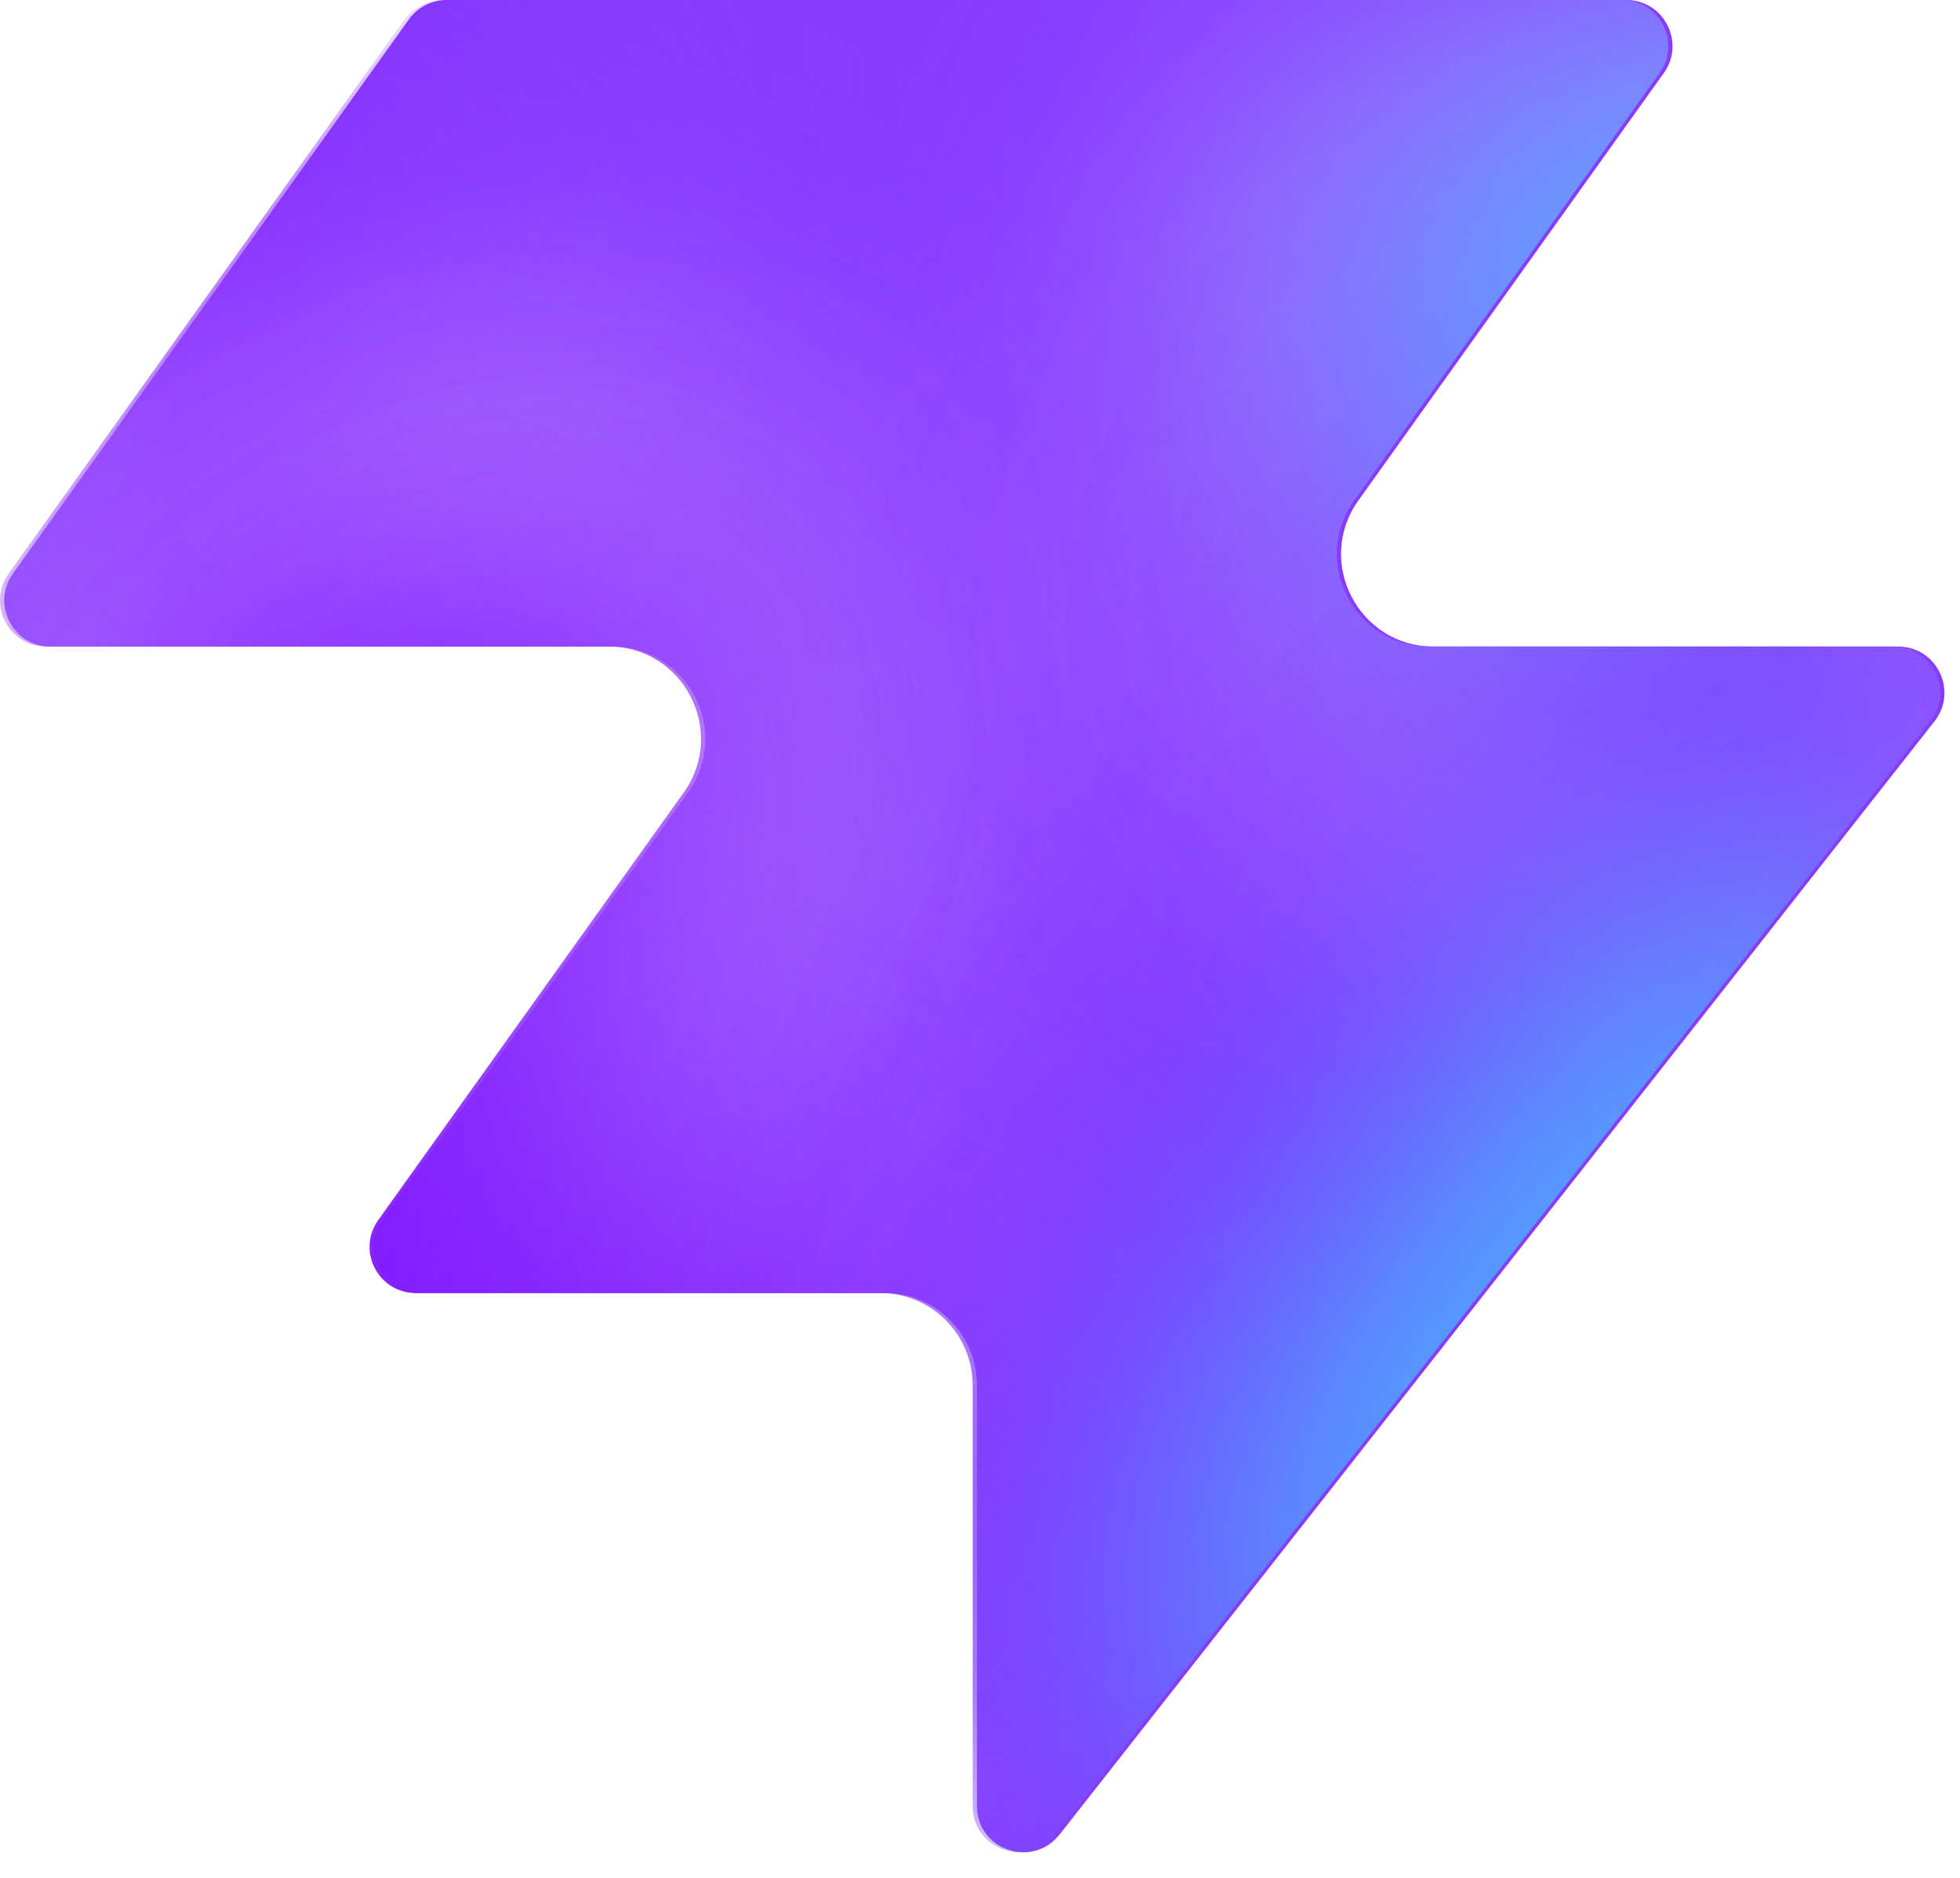
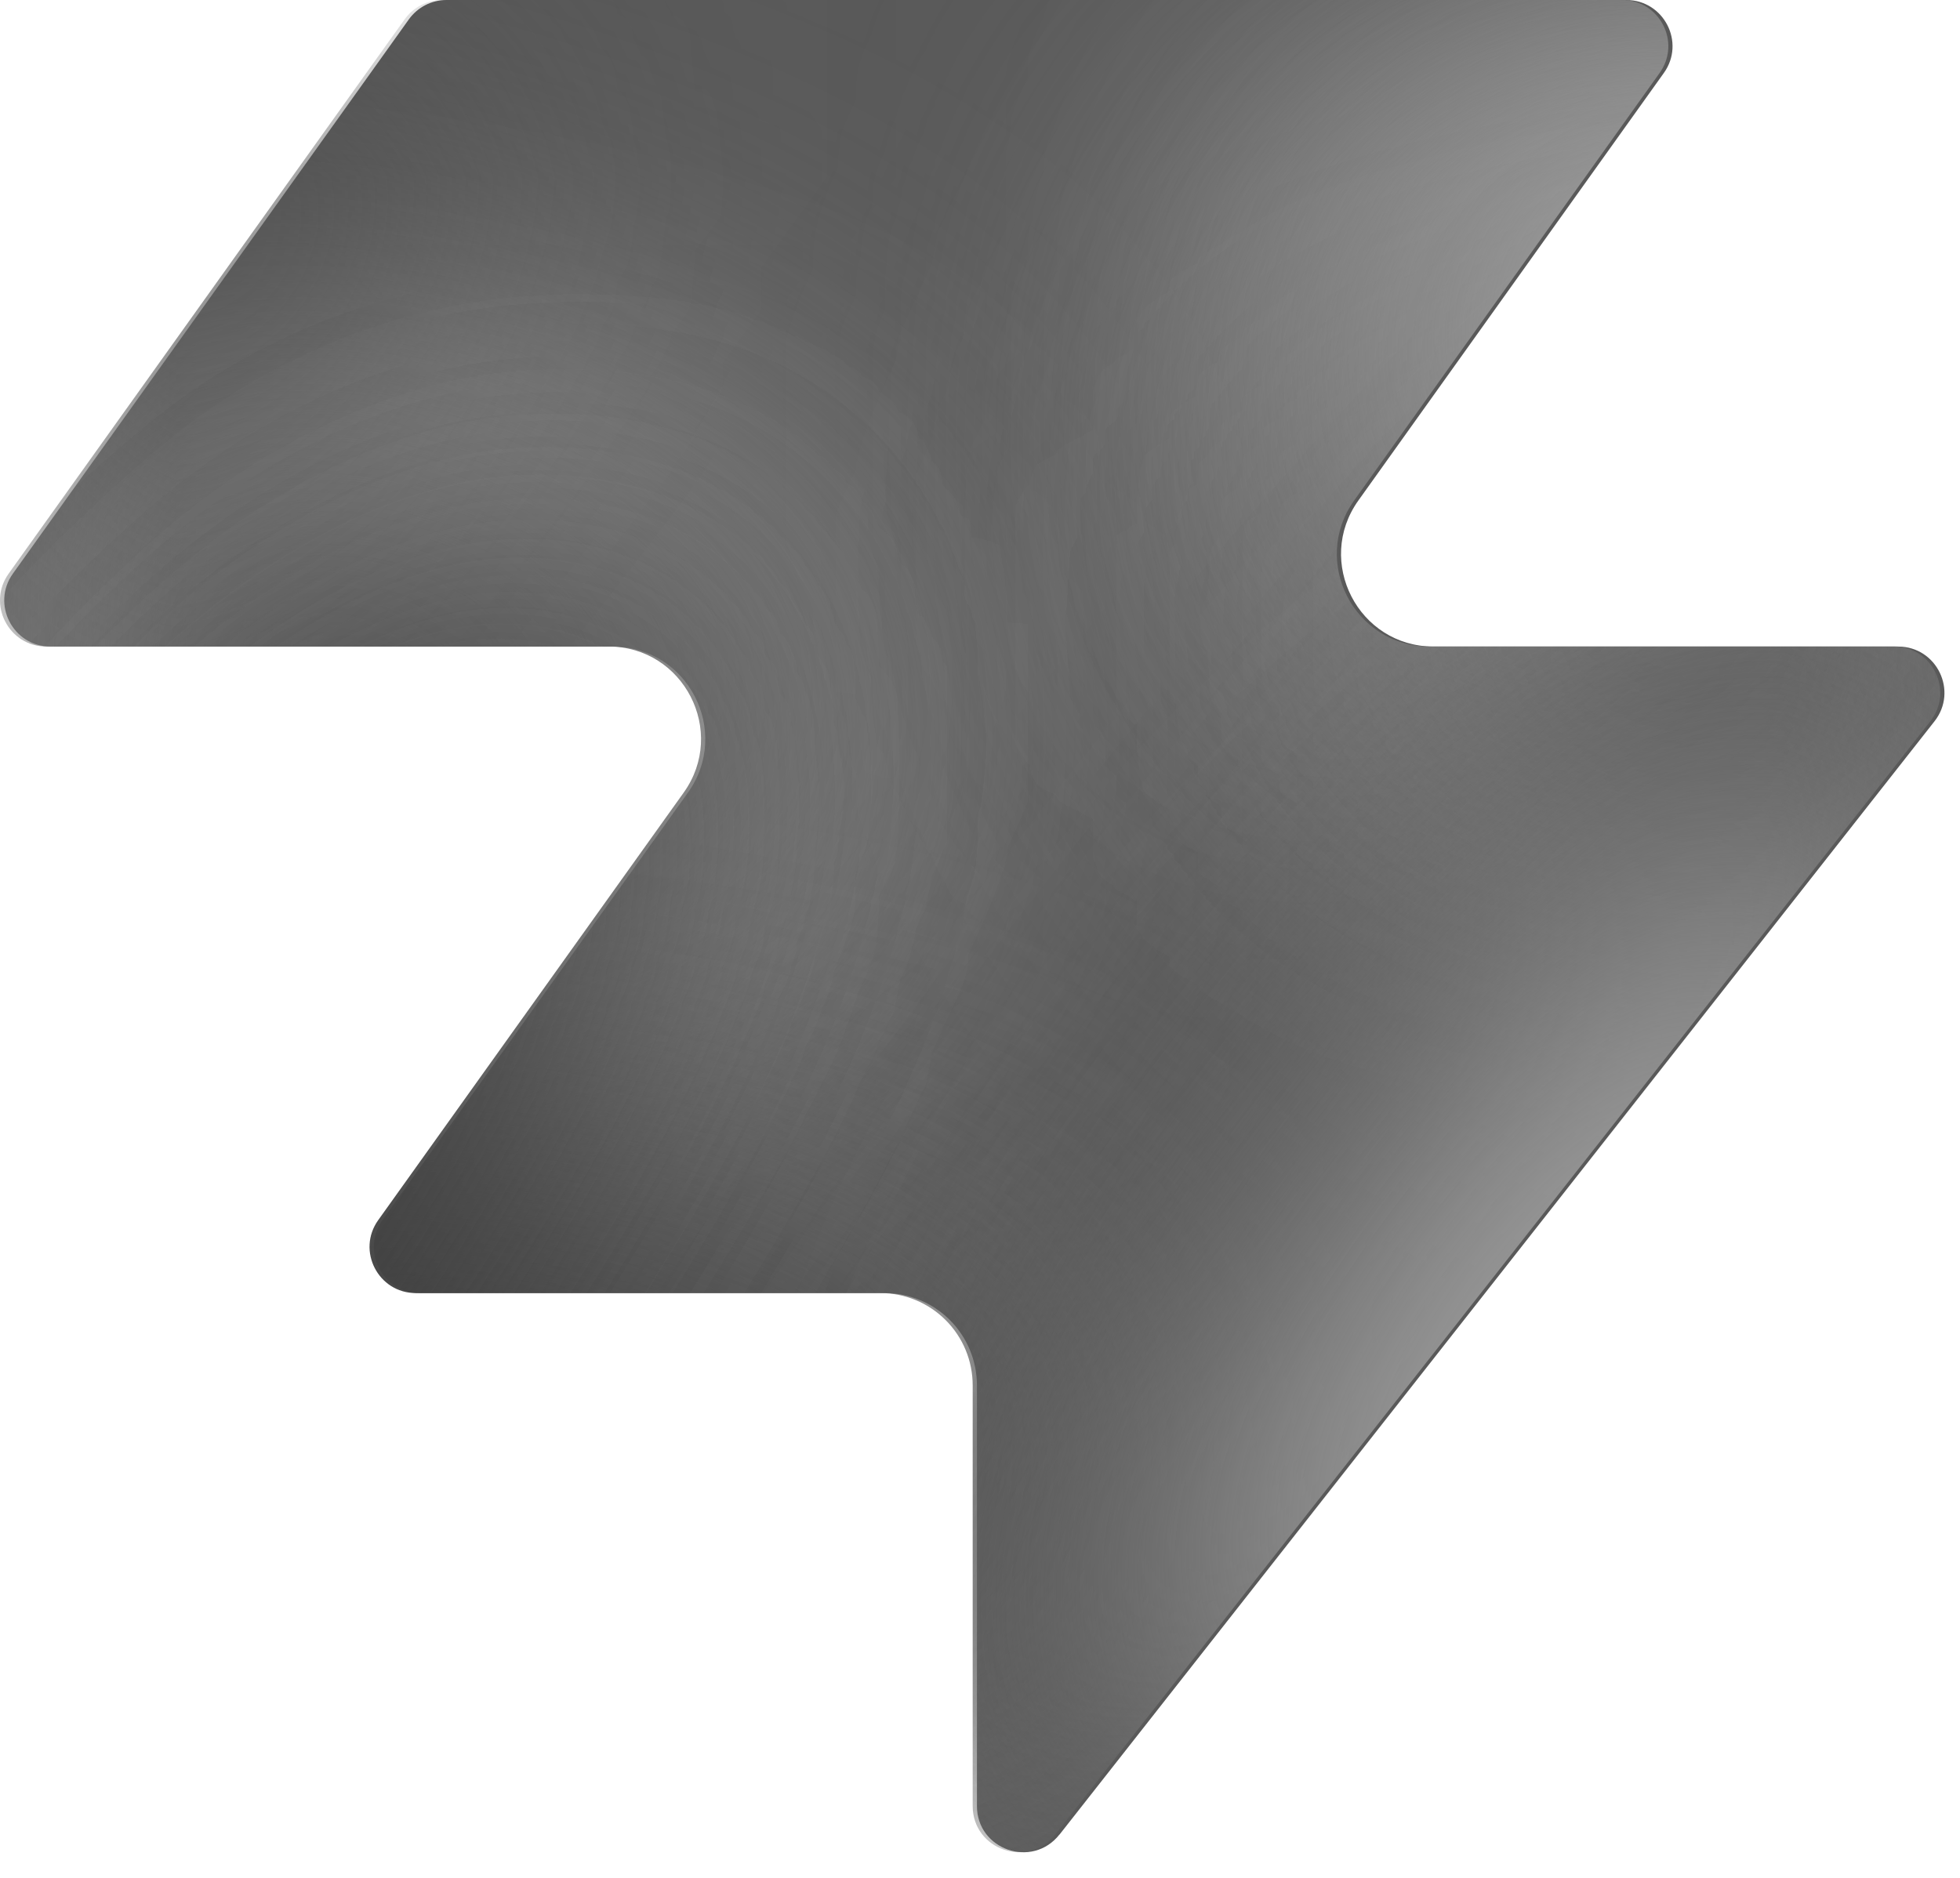
<svg xmlns="http://www.w3.org/2000/svg" width="48" height="46" fill="none" viewBox="0 0 48 46">
-   <path fill="#863bff" d="M25.946 44.938c-.664.845-2.021.375-2.021-.698V33.937a2.26 2.26 0 0 0-2.262-2.262H10.287c-.92 0-1.456-1.04-.92-1.788l7.48-10.471c1.07-1.497 0-3.578-1.842-3.578H1.237c-.92 0-1.456-1.04-.92-1.788L10.013.474c.214-.297.556-.474.92-.474h28.894c.92 0 1.456 1.04.92 1.788l-7.48 10.471c-1.07 1.498 0 3.579 1.842 3.579h11.377c.943 0 1.473 1.088.89 1.83L25.947 44.94z" style="fill:#863bff;fill:color(display-p3 .525 .23 1);fill-opacity:1" />
+   <path fill="#595959" d="M25.946 44.938c-.664.845-2.021.375-2.021-.698V33.937a2.26 2.26 0 0 0-2.262-2.262H10.287c-.92 0-1.456-1.04-.92-1.788l7.48-10.471c1.07-1.497 0-3.578-1.842-3.578H1.237c-.92 0-1.456-1.04-.92-1.788L10.013.474c.214-.297.556-.474.92-.474h28.894c.92 0 1.456 1.04.92 1.788l-7.48 10.471c-1.07 1.498 0 3.579 1.842 3.579h11.377c.943 0 1.473 1.088.89 1.83L25.947 44.94z" style="fill:#595959;fill:color(display-p3 .525 .23 1);fill-opacity:1" />
  <mask id="a" width="48" height="46" x="0" y="0" maskUnits="userSpaceOnUse" style="mask-type:alpha">
    <path fill="#000" d="M25.842 44.938c-.664.844-2.021.375-2.021-.698V33.937a2.26 2.26 0 0 0-2.262-2.262H10.183c-.92 0-1.456-1.04-.92-1.788l7.48-10.471c1.07-1.498 0-3.579-1.842-3.579H1.133c-.92 0-1.456-1.04-.92-1.787L9.91.473c.214-.297.556-.474.92-.474h28.894c.92 0 1.456 1.04.92 1.788l-7.48 10.471c-1.07 1.498 0 3.578 1.842 3.578h11.377c.943 0 1.473 1.088.89 1.832L25.843 44.94z" style="fill:#000;fill-opacity:1" />
  </mask>
  <g mask="url(#a)">
    <g filter="url(#b)">
-       <ellipse cx="5.508" cy="14.704" fill="#ede6ff" rx="5.508" ry="14.704" style="fill:#ede6ff;fill:color(display-p3 .927 .903 1);fill-opacity:1" transform="matrix(.00324 1 1 -.00324 -4.47 31.516)" />
+       <ellipse cx="5.508" cy="14.704" fill="#e9e9e9" rx="5.508" ry="14.704" style="fill:#e9e9e9;fill:color(display-p3 .927 .903 1);fill-opacity:1" transform="matrix(.00324 1 1 -.00324 -4.47 31.516)" />
    </g>
    <g filter="url(#c)">
-       <ellipse cx="10.399" cy="29.851" fill="#ede6ff" rx="10.399" ry="29.851" style="fill:#ede6ff;fill:color(display-p3 .927 .903 1);fill-opacity:1" transform="matrix(.00324 1 1 -.00324 -39.328 7.883)" />
+       <ellipse cx="10.399" cy="29.851" fill="#e9e9e9" rx="10.399" ry="29.851" style="fill:#e9e9e9;fill:color(display-p3 .927 .903 1);fill-opacity:1" transform="matrix(.00324 1 1 -.00324 -39.328 7.883)" />
    </g>
    <g filter="url(#d)">
-       <ellipse cx="5.508" cy="30.487" fill="#7e14ff" rx="5.508" ry="30.487" style="fill:#7e14ff;fill:color(display-p3 .492 .077 1);fill-opacity:1" transform="rotate(89.814 -25.913 -14.639)scale(1 -1)" />
+       <ellipse cx="5.508" cy="30.487" fill="#3c3c3c" rx="5.508" ry="30.487" style="fill:#3c3c3c;fill:color(display-p3 .492 .077 1);fill-opacity:1" transform="rotate(89.814 -25.913 -14.639)scale(1 -1)" />
    </g>
    <g filter="url(#e)">
-       <ellipse cx="5.508" cy="30.599" fill="#7e14ff" rx="5.508" ry="30.599" style="fill:#7e14ff;fill:color(display-p3 .492 .077 1);fill-opacity:1" transform="rotate(89.814 -32.644 -3.334)scale(1 -1)" />
+       <ellipse cx="5.508" cy="30.599" fill="#3c3c3c" rx="5.508" ry="30.599" style="fill:#3c3c3c;fill:color(display-p3 .492 .077 1);fill-opacity:1" transform="rotate(89.814 -32.644 -3.334)scale(1 -1)" />
    </g>
    <g filter="url(#f)">
-       <ellipse cx="5.508" cy="30.599" fill="#7e14ff" rx="5.508" ry="30.599" style="fill:#7e14ff;fill:color(display-p3 .492 .077 1);fill-opacity:1" transform="matrix(.00324 1 1 -.00324 -34.34 30.47)" />
+       <ellipse cx="5.508" cy="30.599" fill="#3c3c3c" rx="5.508" ry="30.599" style="fill:#3c3c3c;fill:color(display-p3 .492 .077 1);fill-opacity:1" transform="matrix(.00324 1 1 -.00324 -34.34 30.47)" />
    </g>
    <g filter="url(#g)">
-       <ellipse cx="14.072" cy="22.078" fill="#ede6ff" rx="14.072" ry="22.078" style="fill:#ede6ff;fill:color(display-p3 .927 .903 1);fill-opacity:1" transform="rotate(93.35 24.506 48.493)scale(-1 1)" />
+       <ellipse cx="14.072" cy="22.078" fill="#e9e9e9" rx="14.072" ry="22.078" style="fill:#e9e9e9;fill:color(display-p3 .927 .903 1);fill-opacity:1" transform="rotate(93.35 24.506 48.493)scale(-1 1)" />
    </g>
    <g filter="url(#h)">
-       <ellipse cx="3.47" cy="21.501" fill="#7e14ff" rx="3.47" ry="21.501" style="fill:#7e14ff;fill:color(display-p3 .492 .077 1);fill-opacity:1" transform="rotate(89.009 28.708 47.59)scale(-1 1)" />
+       <ellipse cx="3.47" cy="21.501" fill="#3c3c3c" rx="3.47" ry="21.501" style="fill:#3c3c3c;fill:color(display-p3 .492 .077 1);fill-opacity:1" transform="rotate(89.009 28.708 47.59)scale(-1 1)" />
    </g>
    <g filter="url(#i)">
-       <ellipse cx="3.47" cy="21.501" fill="#7e14ff" rx="3.47" ry="21.501" style="fill:#7e14ff;fill:color(display-p3 .492 .077 1);fill-opacity:1" transform="rotate(89.009 28.708 47.59)scale(-1 1)" />
+       <ellipse cx="3.47" cy="21.501" fill="#3c3c3c" rx="3.47" ry="21.501" style="fill:#3c3c3c;fill:color(display-p3 .492 .077 1);fill-opacity:1" transform="rotate(89.009 28.708 47.59)scale(-1 1)" />
    </g>
    <g filter="url(#j)">
-       <ellipse cx=".387" cy="8.972" fill="#7e14ff" rx="4.407" ry="29.108" style="fill:#7e14ff;fill:color(display-p3 .492 .077 1);fill-opacity:1" transform="rotate(39.51 .387 8.972)" />
+       <ellipse cx=".387" cy="8.972" fill="#3c3c3c" rx="4.407" ry="29.108" style="fill:#3c3c3c;fill:color(display-p3 .492 .077 1);fill-opacity:1" transform="rotate(39.51 .387 8.972)" />
    </g>
    <g filter="url(#k)">
-       <ellipse cx="47.523" cy="-6.092" fill="#7e14ff" rx="4.407" ry="29.108" style="fill:#7e14ff;fill:color(display-p3 .492 .077 1);fill-opacity:1" transform="rotate(37.892 47.523 -6.092)" />
+       <ellipse cx="47.523" cy="-6.092" fill="#3c3c3c" rx="4.407" ry="29.108" style="fill:#3c3c3c;fill:color(display-p3 .492 .077 1);fill-opacity:1" transform="rotate(37.892 47.523 -6.092)" />
    </g>
    <g filter="url(#l)">
-       <ellipse cx="41.412" cy="6.333" fill="#47bfff" rx="5.971" ry="9.665" style="fill:#47bfff;fill:color(display-p3 .28 .748 1);fill-opacity:1" transform="rotate(37.892 41.412 6.333)" />
+       <ellipse cx="41.412" cy="6.333" fill="#aaaaaa" rx="5.971" ry="9.665" style="fill:#aaaaaa;fill:color(display-p3 .28 .748 1);fill-opacity:1" transform="rotate(37.892 41.412 6.333)" />
    </g>
    <g filter="url(#m)">
-       <ellipse cx="-1.879" cy="38.332" fill="#7e14ff" rx="4.407" ry="29.108" style="fill:#7e14ff;fill:color(display-p3 .492 .077 1);fill-opacity:1" transform="rotate(37.892 -1.88 38.332)" />
+       <ellipse cx="-1.879" cy="38.332" fill="#3c3c3c" rx="4.407" ry="29.108" style="fill:#3c3c3c;fill:color(display-p3 .492 .077 1);fill-opacity:1" transform="rotate(37.892 -1.88 38.332)" />
    </g>
    <g filter="url(#n)">
-       <ellipse cx="-1.879" cy="38.332" fill="#7e14ff" rx="4.407" ry="29.108" style="fill:#7e14ff;fill:color(display-p3 .492 .077 1);fill-opacity:1" transform="rotate(37.892 -1.88 38.332)" />
+       <ellipse cx="-1.879" cy="38.332" fill="#3c3c3c" rx="4.407" ry="29.108" style="fill:#3c3c3c;fill:color(display-p3 .492 .077 1);fill-opacity:1" transform="rotate(37.892 -1.88 38.332)" />
    </g>
    <g filter="url(#o)">
-       <ellipse cx="35.651" cy="29.907" fill="#7e14ff" rx="4.407" ry="29.108" style="fill:#7e14ff;fill:color(display-p3 .492 .077 1);fill-opacity:1" transform="rotate(37.892 35.651 29.907)" />
+       <ellipse cx="35.651" cy="29.907" fill="#3c3c3c" rx="4.407" ry="29.108" style="fill:#3c3c3c;fill:color(display-p3 .492 .077 1);fill-opacity:1" transform="rotate(37.892 35.651 29.907)" />
    </g>
    <g filter="url(#p)">
-       <ellipse cx="38.418" cy="32.4" fill="#47bfff" rx="5.971" ry="15.297" style="fill:#47bfff;fill:color(display-p3 .28 .748 1);fill-opacity:1" transform="rotate(37.892 38.418 32.4)" />
+       <ellipse cx="38.418" cy="32.4" fill="#aaaaaa" rx="5.971" ry="15.297" style="fill:#aaaaaa;fill:color(display-p3 .28 .748 1);fill-opacity:1" transform="rotate(37.892 38.418 32.4)" />
    </g>
  </g>
  <defs>
    <filter id="b" width="60.045" height="41.654" x="-19.77" y="16.149" color-interpolation-filters="sRGB" filterUnits="userSpaceOnUse">
      <feFlood flood-opacity="0" result="BackgroundImageFix" />
      <feBlend in="SourceGraphic" in2="BackgroundImageFix" result="shape" />
      <feGaussianBlur result="effect1_foregroundBlur_2002_17158" stdDeviation="7.659" />
    </filter>
    <filter id="c" width="90.34" height="51.437" x="-54.613" y="-7.533" color-interpolation-filters="sRGB" filterUnits="userSpaceOnUse">
      <feFlood flood-opacity="0" result="BackgroundImageFix" />
      <feBlend in="SourceGraphic" in2="BackgroundImageFix" result="shape" />
      <feGaussianBlur result="effect1_foregroundBlur_2002_17158" stdDeviation="7.659" />
    </filter>
    <filter id="d" width="79.355" height="29.4" x="-49.64" y="2.03" color-interpolation-filters="sRGB" filterUnits="userSpaceOnUse">
      <feFlood flood-opacity="0" result="BackgroundImageFix" />
      <feBlend in="SourceGraphic" in2="BackgroundImageFix" result="shape" />
      <feGaussianBlur result="effect1_foregroundBlur_2002_17158" stdDeviation="4.596" />
    </filter>
    <filter id="e" width="79.579" height="29.4" x="-45.045" y="20.029" color-interpolation-filters="sRGB" filterUnits="userSpaceOnUse">
      <feFlood flood-opacity="0" result="BackgroundImageFix" />
      <feBlend in="SourceGraphic" in2="BackgroundImageFix" result="shape" />
      <feGaussianBlur result="effect1_foregroundBlur_2002_17158" stdDeviation="4.596" />
    </filter>
    <filter id="f" width="79.579" height="29.4" x="-43.513" y="21.178" color-interpolation-filters="sRGB" filterUnits="userSpaceOnUse">
      <feFlood flood-opacity="0" result="BackgroundImageFix" />
      <feBlend in="SourceGraphic" in2="BackgroundImageFix" result="shape" />
      <feGaussianBlur result="effect1_foregroundBlur_2002_17158" stdDeviation="4.596" />
    </filter>
    <filter id="g" width="74.749" height="58.852" x="15.756" y="-17.901" color-interpolation-filters="sRGB" filterUnits="userSpaceOnUse">
      <feFlood flood-opacity="0" result="BackgroundImageFix" />
      <feBlend in="SourceGraphic" in2="BackgroundImageFix" result="shape" />
      <feGaussianBlur result="effect1_foregroundBlur_2002_17158" stdDeviation="7.659" />
    </filter>
    <filter id="h" width="61.377" height="25.362" x="23.548" y="2.284" color-interpolation-filters="sRGB" filterUnits="userSpaceOnUse">
      <feFlood flood-opacity="0" result="BackgroundImageFix" />
      <feBlend in="SourceGraphic" in2="BackgroundImageFix" result="shape" />
      <feGaussianBlur result="effect1_foregroundBlur_2002_17158" stdDeviation="4.596" />
    </filter>
    <filter id="i" width="61.377" height="25.362" x="23.548" y="2.284" color-interpolation-filters="sRGB" filterUnits="userSpaceOnUse">
      <feFlood flood-opacity="0" result="BackgroundImageFix" />
      <feBlend in="SourceGraphic" in2="BackgroundImageFix" result="shape" />
      <feGaussianBlur result="effect1_foregroundBlur_2002_17158" stdDeviation="4.596" />
    </filter>
    <filter id="j" width="56.045" height="63.649" x="-27.636" y="-22.853" color-interpolation-filters="sRGB" filterUnits="userSpaceOnUse">
      <feFlood flood-opacity="0" result="BackgroundImageFix" />
      <feBlend in="SourceGraphic" in2="BackgroundImageFix" result="shape" />
      <feGaussianBlur result="effect1_foregroundBlur_2002_17158" stdDeviation="4.596" />
    </filter>
    <filter id="k" width="54.814" height="64.646" x="20.116" y="-38.415" color-interpolation-filters="sRGB" filterUnits="userSpaceOnUse">
      <feFlood flood-opacity="0" result="BackgroundImageFix" />
      <feBlend in="SourceGraphic" in2="BackgroundImageFix" result="shape" />
      <feGaussianBlur result="effect1_foregroundBlur_2002_17158" stdDeviation="4.596" />
    </filter>
    <filter id="l" width="33.541" height="35.313" x="24.641" y="-11.323" color-interpolation-filters="sRGB" filterUnits="userSpaceOnUse">
      <feFlood flood-opacity="0" result="BackgroundImageFix" />
      <feBlend in="SourceGraphic" in2="BackgroundImageFix" result="shape" />
      <feGaussianBlur result="effect1_foregroundBlur_2002_17158" stdDeviation="4.596" />
    </filter>
    <filter id="m" width="54.814" height="64.646" x="-29.286" y="6.009" color-interpolation-filters="sRGB" filterUnits="userSpaceOnUse">
      <feFlood flood-opacity="0" result="BackgroundImageFix" />
      <feBlend in="SourceGraphic" in2="BackgroundImageFix" result="shape" />
      <feGaussianBlur result="effect1_foregroundBlur_2002_17158" stdDeviation="4.596" />
    </filter>
    <filter id="n" width="54.814" height="64.646" x="-29.286" y="6.009" color-interpolation-filters="sRGB" filterUnits="userSpaceOnUse">
      <feFlood flood-opacity="0" result="BackgroundImageFix" />
      <feBlend in="SourceGraphic" in2="BackgroundImageFix" result="shape" />
      <feGaussianBlur result="effect1_foregroundBlur_2002_17158" stdDeviation="4.596" />
    </filter>
    <filter id="o" width="54.814" height="64.646" x="8.244" y="-2.416" color-interpolation-filters="sRGB" filterUnits="userSpaceOnUse">
      <feFlood flood-opacity="0" result="BackgroundImageFix" />
      <feBlend in="SourceGraphic" in2="BackgroundImageFix" result="shape" />
      <feGaussianBlur result="effect1_foregroundBlur_2002_17158" stdDeviation="4.596" />
    </filter>
    <filter id="p" width="39.409" height="43.623" x="18.713" y="10.588" color-interpolation-filters="sRGB" filterUnits="userSpaceOnUse">
      <feFlood flood-opacity="0" result="BackgroundImageFix" />
      <feBlend in="SourceGraphic" in2="BackgroundImageFix" result="shape" />
      <feGaussianBlur result="effect1_foregroundBlur_2002_17158" stdDeviation="4.596" />
    </filter>
  </defs>
</svg>
